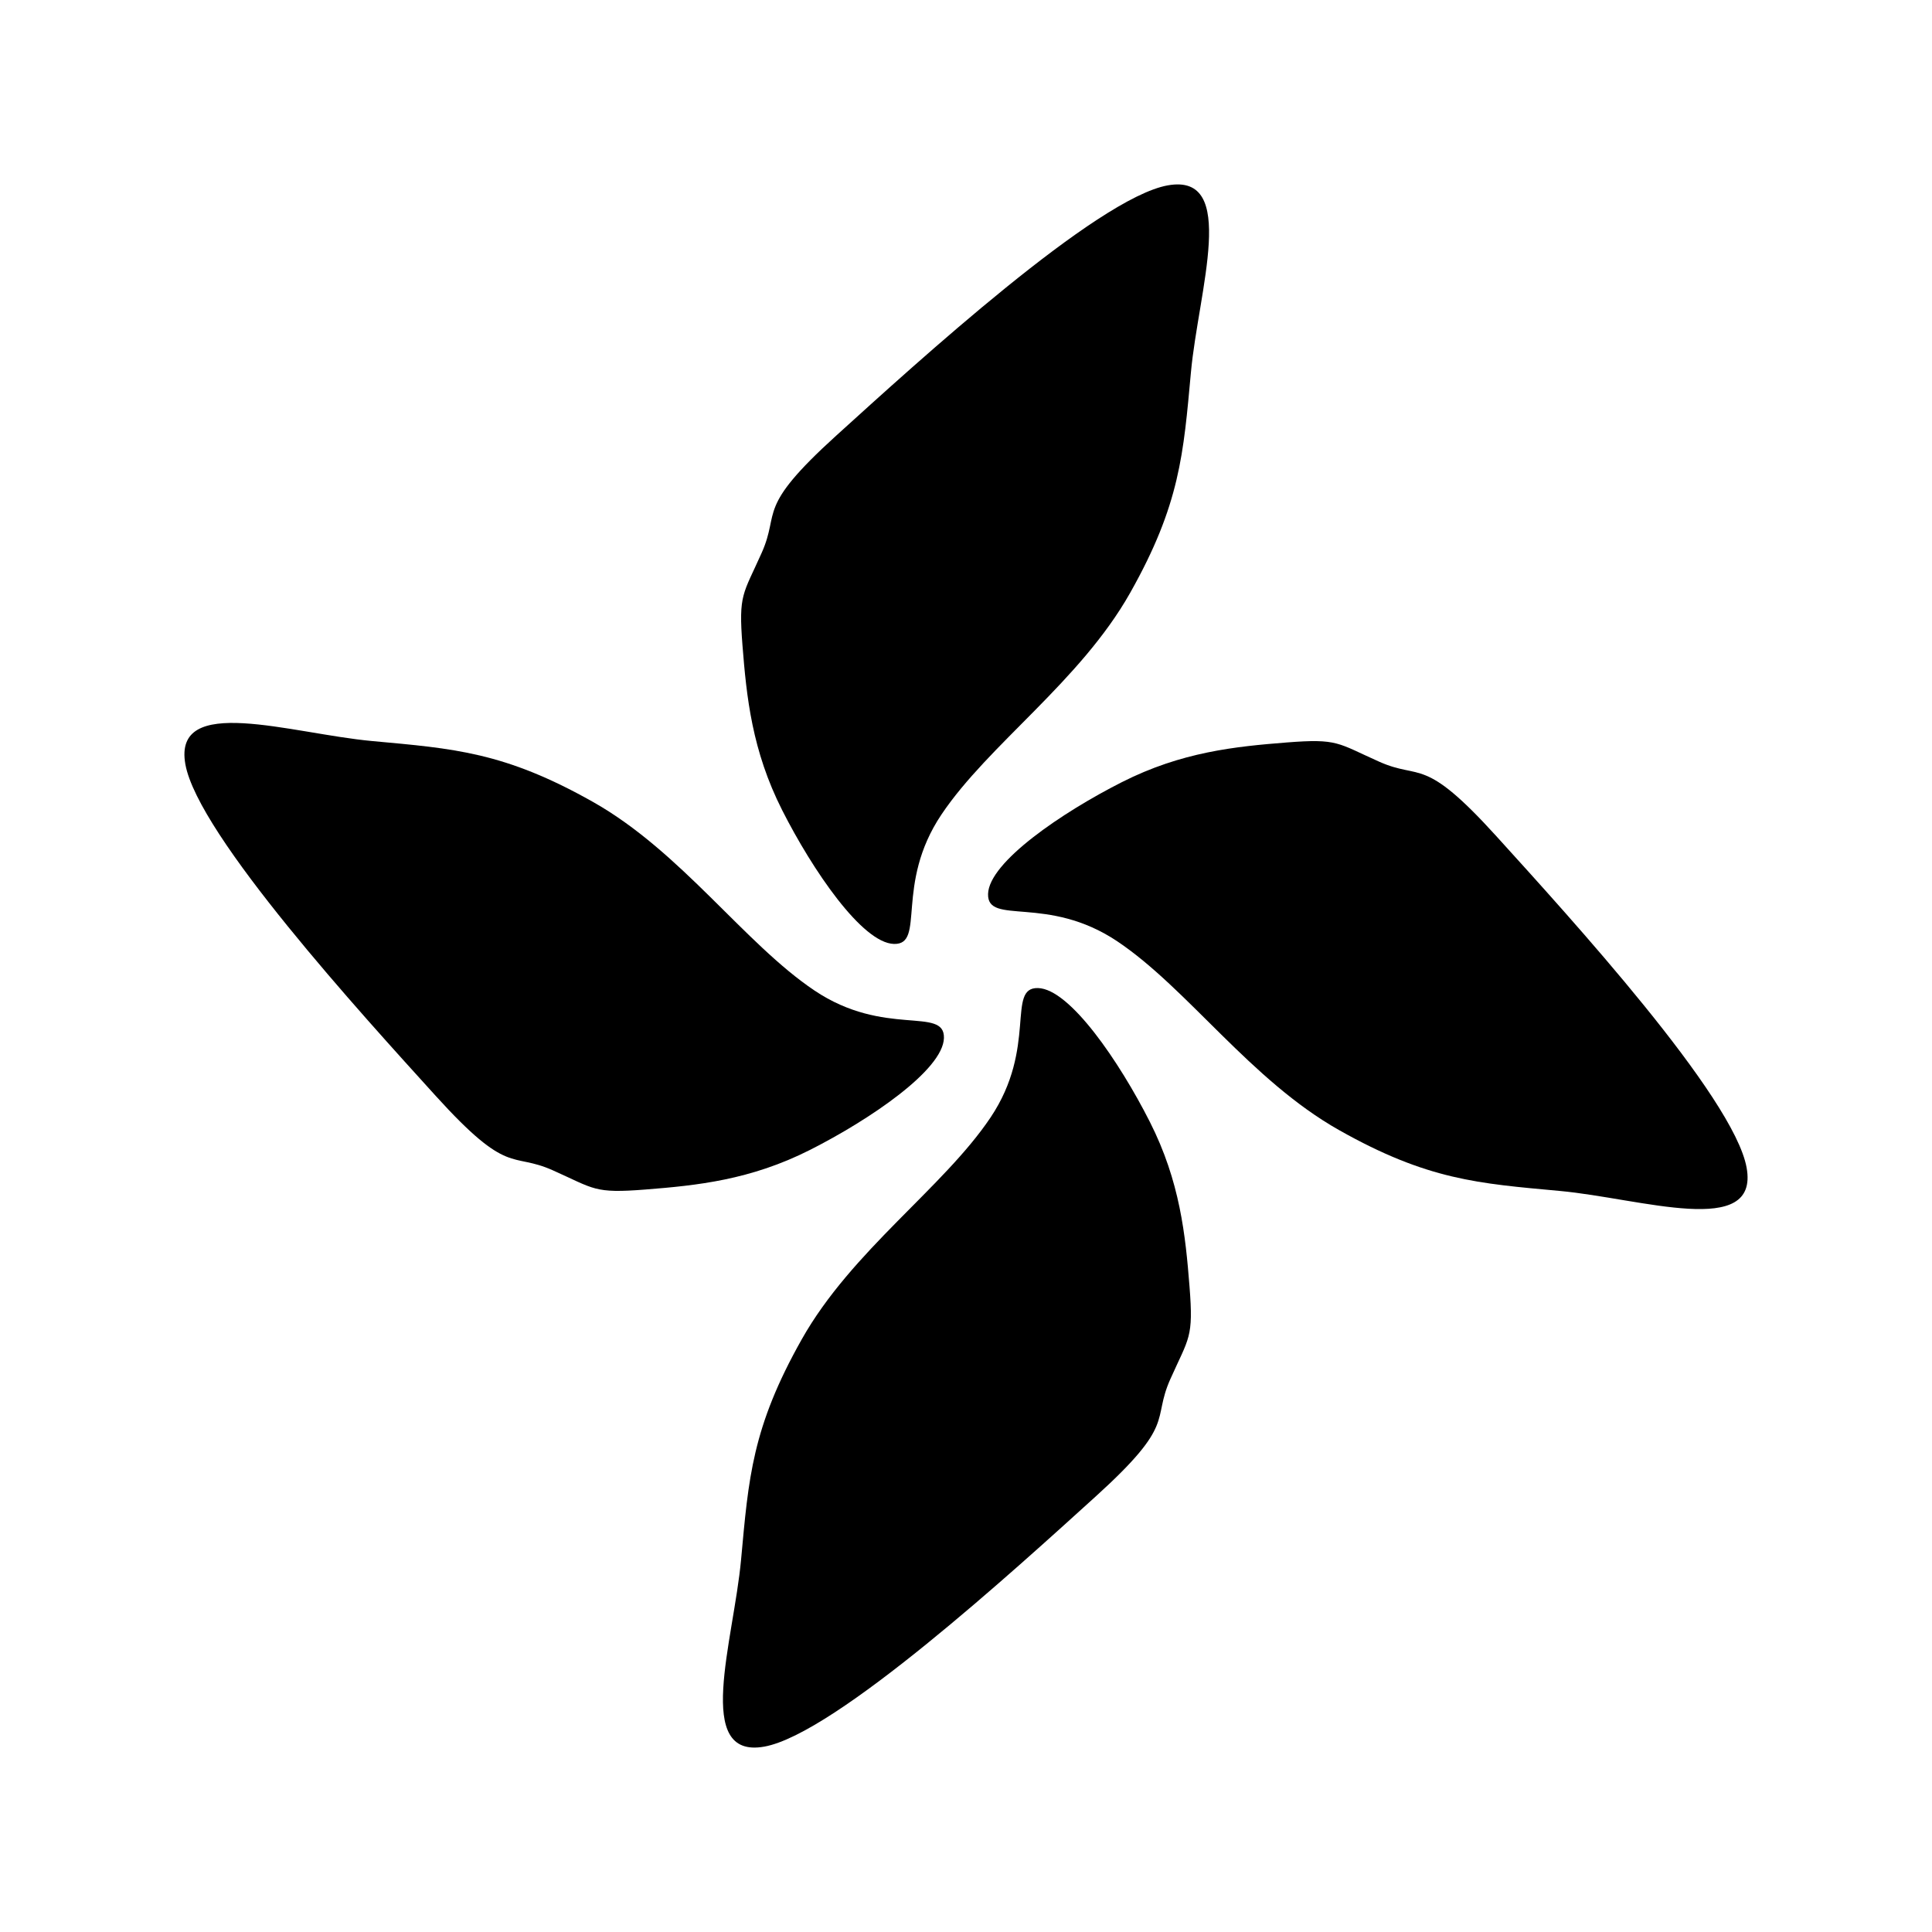
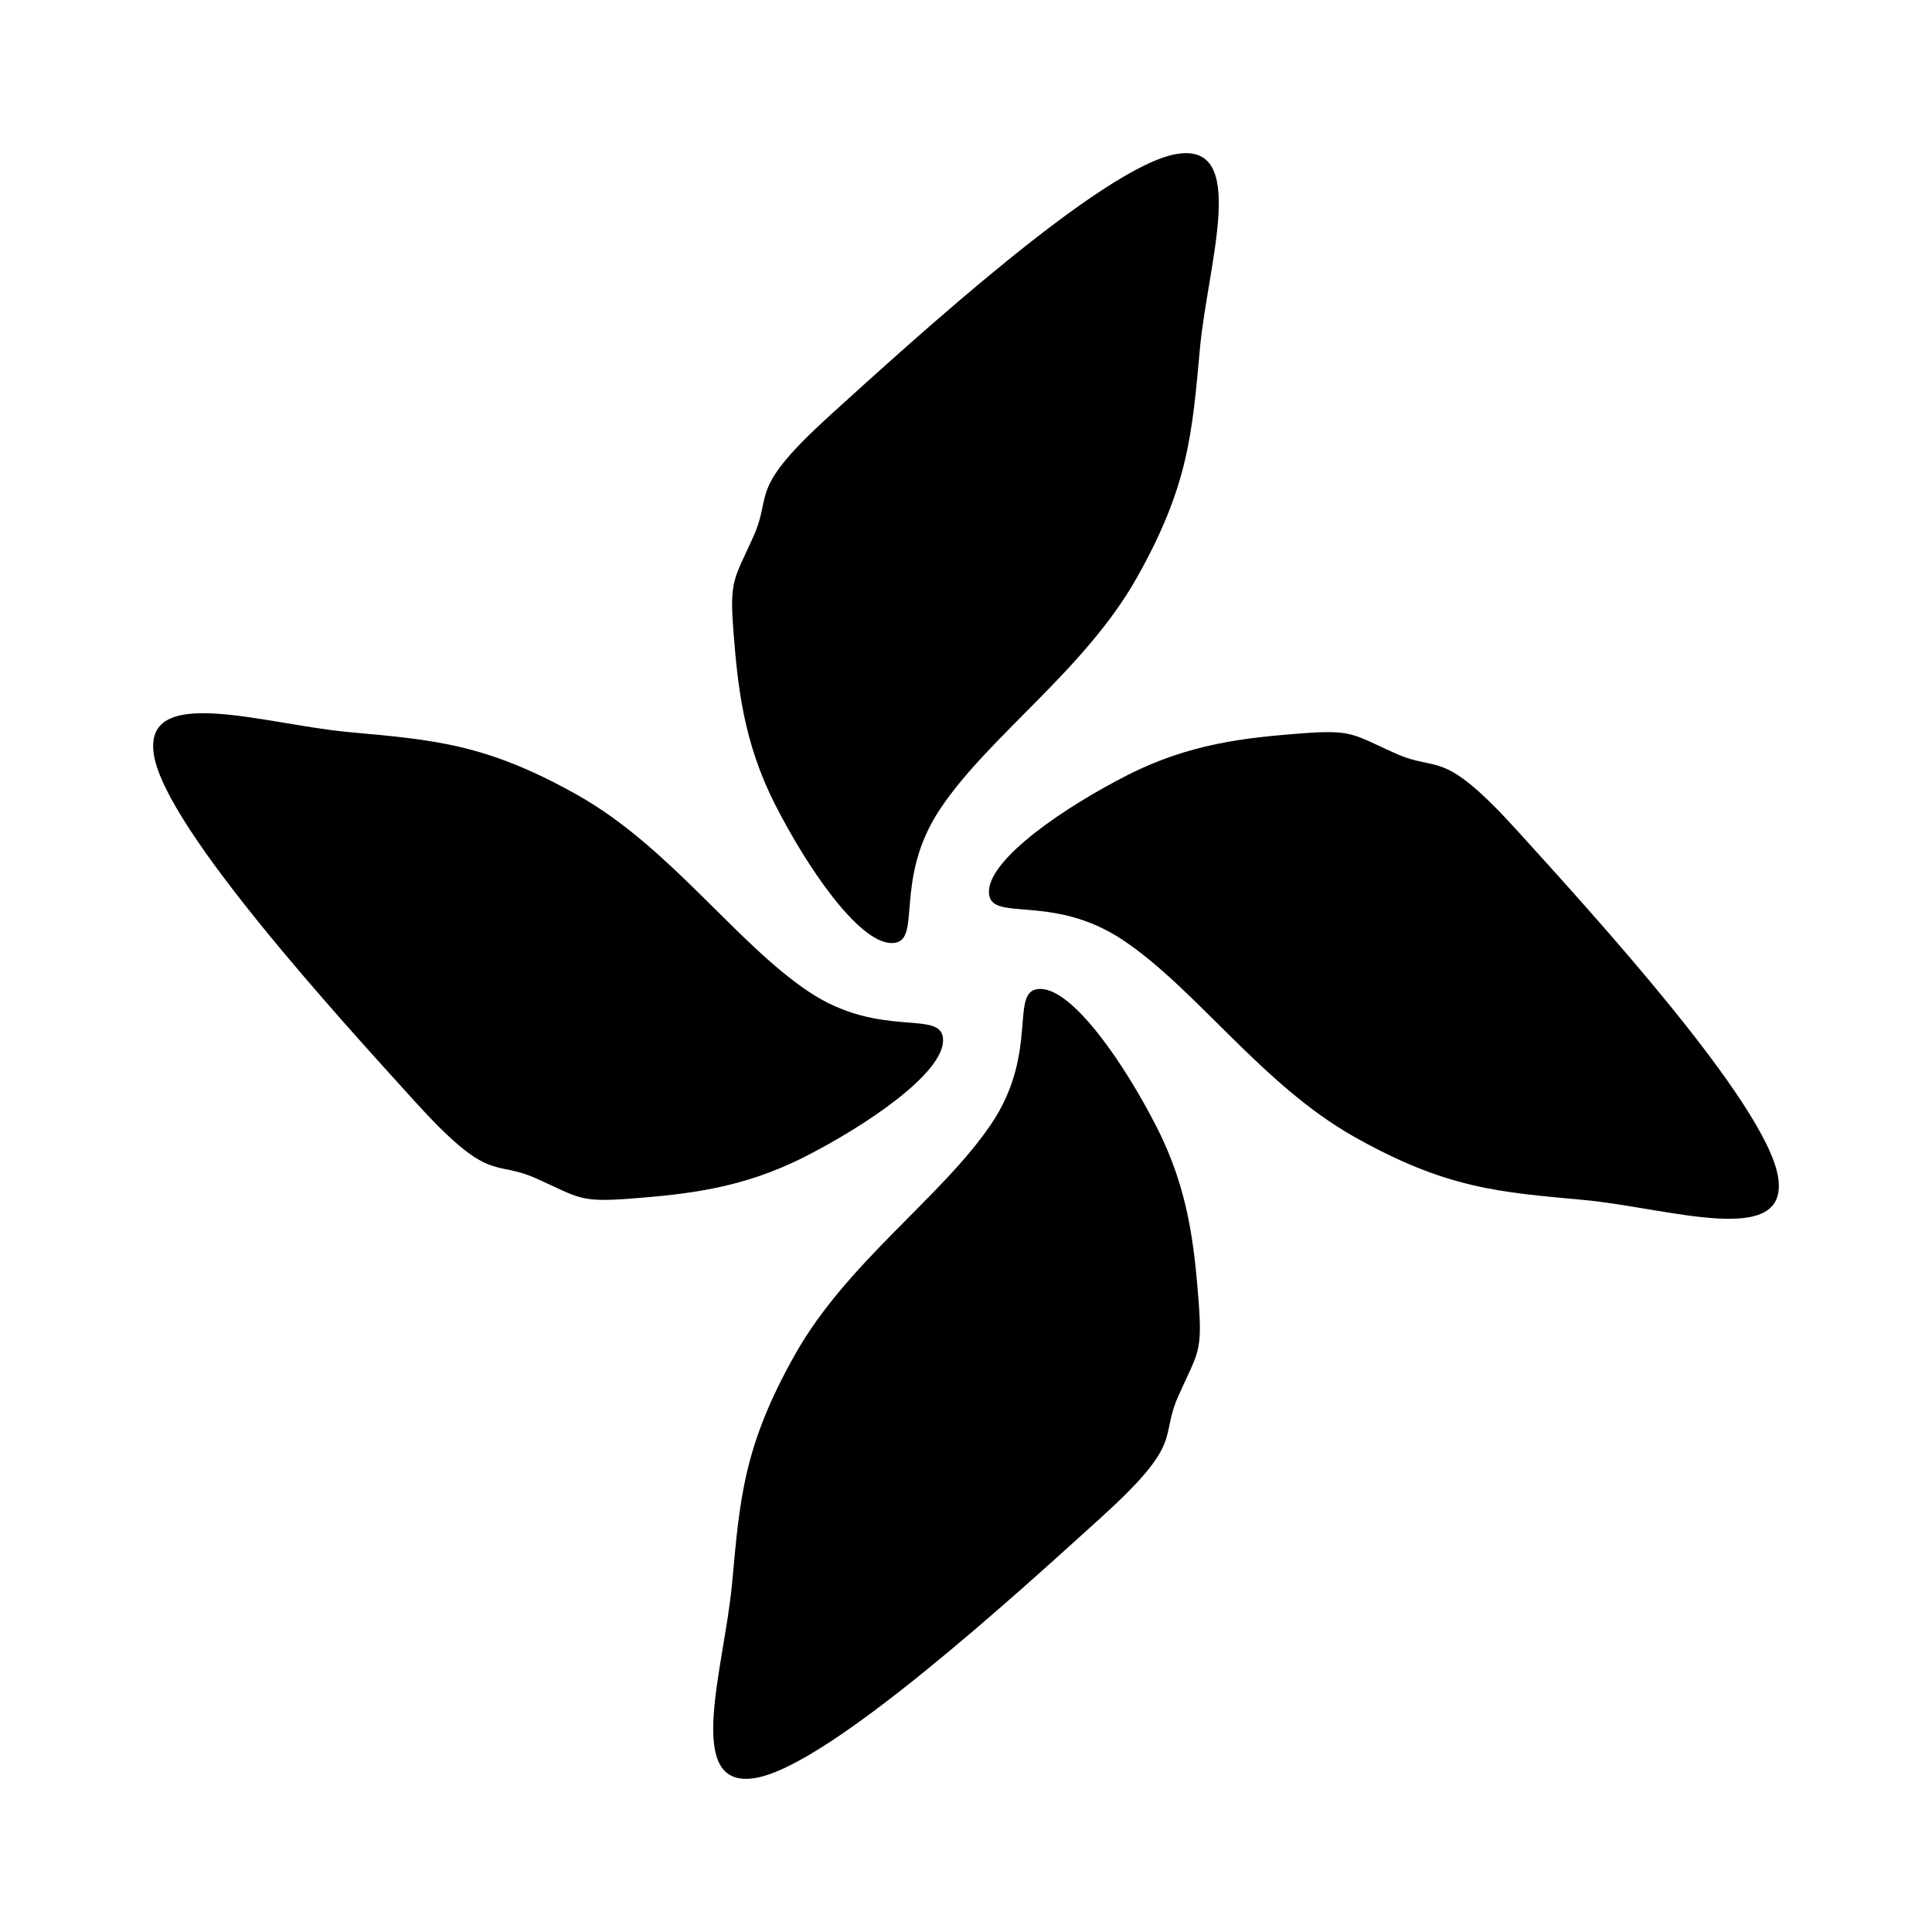
<svg xmlns="http://www.w3.org/2000/svg" viewBox="-48 -48 96 96">
-   <g transform="scale(0.85) rotate(-12.5)" fill="#000000">
+   <g transform="scale(0.884) rotate(-12.5)" fill="#000000">
    <path d="M 21.39 -42.00 C 25.60 -41.83, 21.81 -35.60, 20.35 -31.04 C 18.89 -26.48, 18.06 -23.64, 14.09 -19.22 C 10.12 -14.80, 4.10 -12.37, 0.52 -8.96 C -3.06 -5.55, -2.02 -1.72, -3.83 -2.17 C -5.64 -2.62, -7.55 -7.43, -8.52 -11.22 C -9.49 -15.01, -9.12 -18.14, -8.70 -21.13 C -8.28 -24.12, -8.03 -24.01, -6.43 -26.17 C -4.83 -28.33, -6.26 -28.74, -0.70 -31.91 C 4.86 -35.08, 17.18 -42.17, 21.39 -42.00 Z" />
    <path d="M 21.39 -42.00 C 25.60 -41.83, 21.81 -35.60, 20.35 -31.04 C 18.89 -26.48, 18.06 -23.64, 14.09 -19.22 C 10.12 -14.80, 4.10 -12.37, 0.52 -8.96 C -3.06 -5.55, -2.02 -1.72, -3.83 -2.17 C -5.64 -2.62, -7.55 -7.43, -8.52 -11.22 C -9.49 -15.01, -9.12 -18.14, -8.70 -21.13 C -8.28 -24.12, -8.03 -24.01, -6.43 -26.17 C -4.83 -28.33, -6.26 -28.74, -0.70 -31.91 C 4.86 -35.08, 17.18 -42.17, 21.39 -42.00 Z" transform="rotate(90)" />
    <path d="M 21.39 -42.00 C 25.60 -41.83, 21.81 -35.60, 20.35 -31.04 C 18.89 -26.48, 18.06 -23.64, 14.09 -19.22 C 10.12 -14.80, 4.10 -12.37, 0.52 -8.96 C -3.06 -5.55, -2.02 -1.72, -3.83 -2.17 C -5.64 -2.62, -7.55 -7.43, -8.52 -11.22 C -9.49 -15.01, -9.12 -18.14, -8.70 -21.13 C -8.28 -24.12, -8.03 -24.01, -6.43 -26.17 C -4.83 -28.33, -6.26 -28.74, -0.70 -31.91 C 4.86 -35.08, 17.18 -42.17, 21.39 -42.00 Z" transform="rotate(180)" />
    <path d="M 21.39 -42.00 C 25.60 -41.83, 21.81 -35.60, 20.35 -31.04 C 18.89 -26.48, 18.06 -23.64, 14.09 -19.22 C 10.12 -14.80, 4.10 -12.37, 0.52 -8.96 C -3.06 -5.55, -2.02 -1.72, -3.83 -2.17 C -5.64 -2.62, -7.55 -7.43, -8.52 -11.22 C -9.49 -15.01, -9.12 -18.14, -8.70 -21.13 C -8.28 -24.12, -8.03 -24.01, -6.43 -26.17 C -4.83 -28.33, -6.26 -28.74, -0.70 -31.91 C 4.86 -35.08, 17.18 -42.17, 21.39 -42.00 Z" transform="rotate(270)" />
  </g>
</svg>
